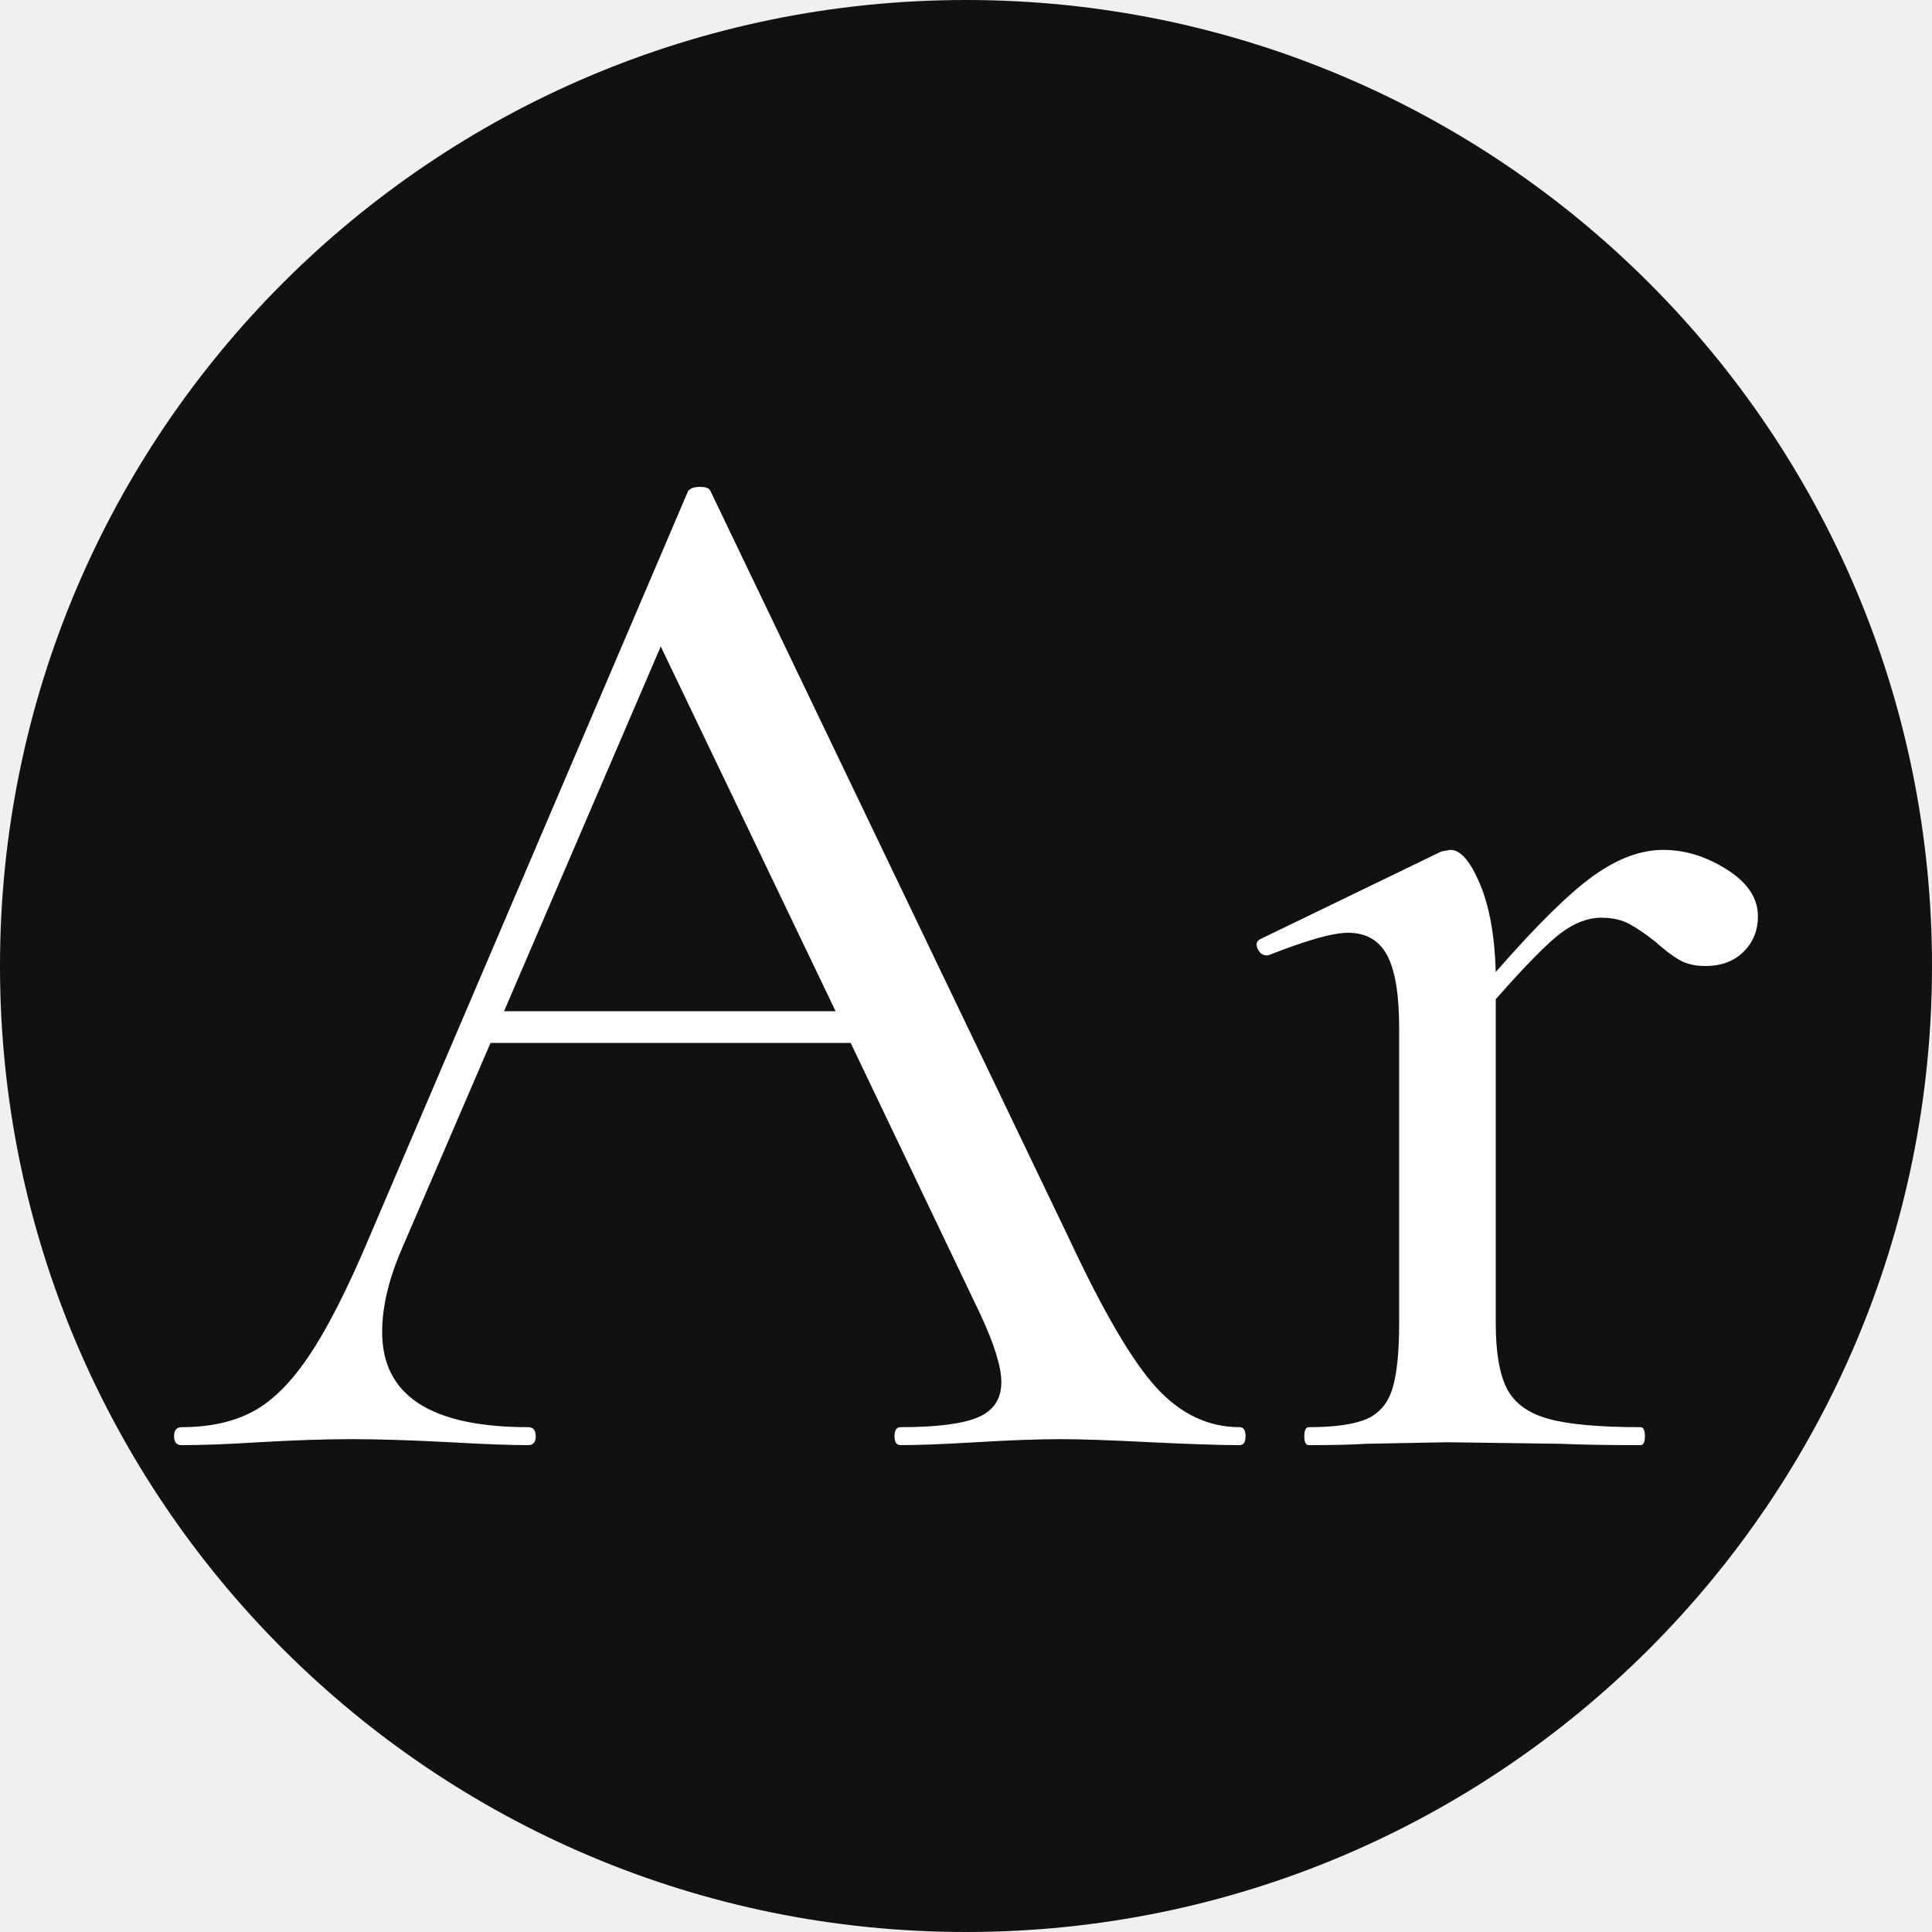
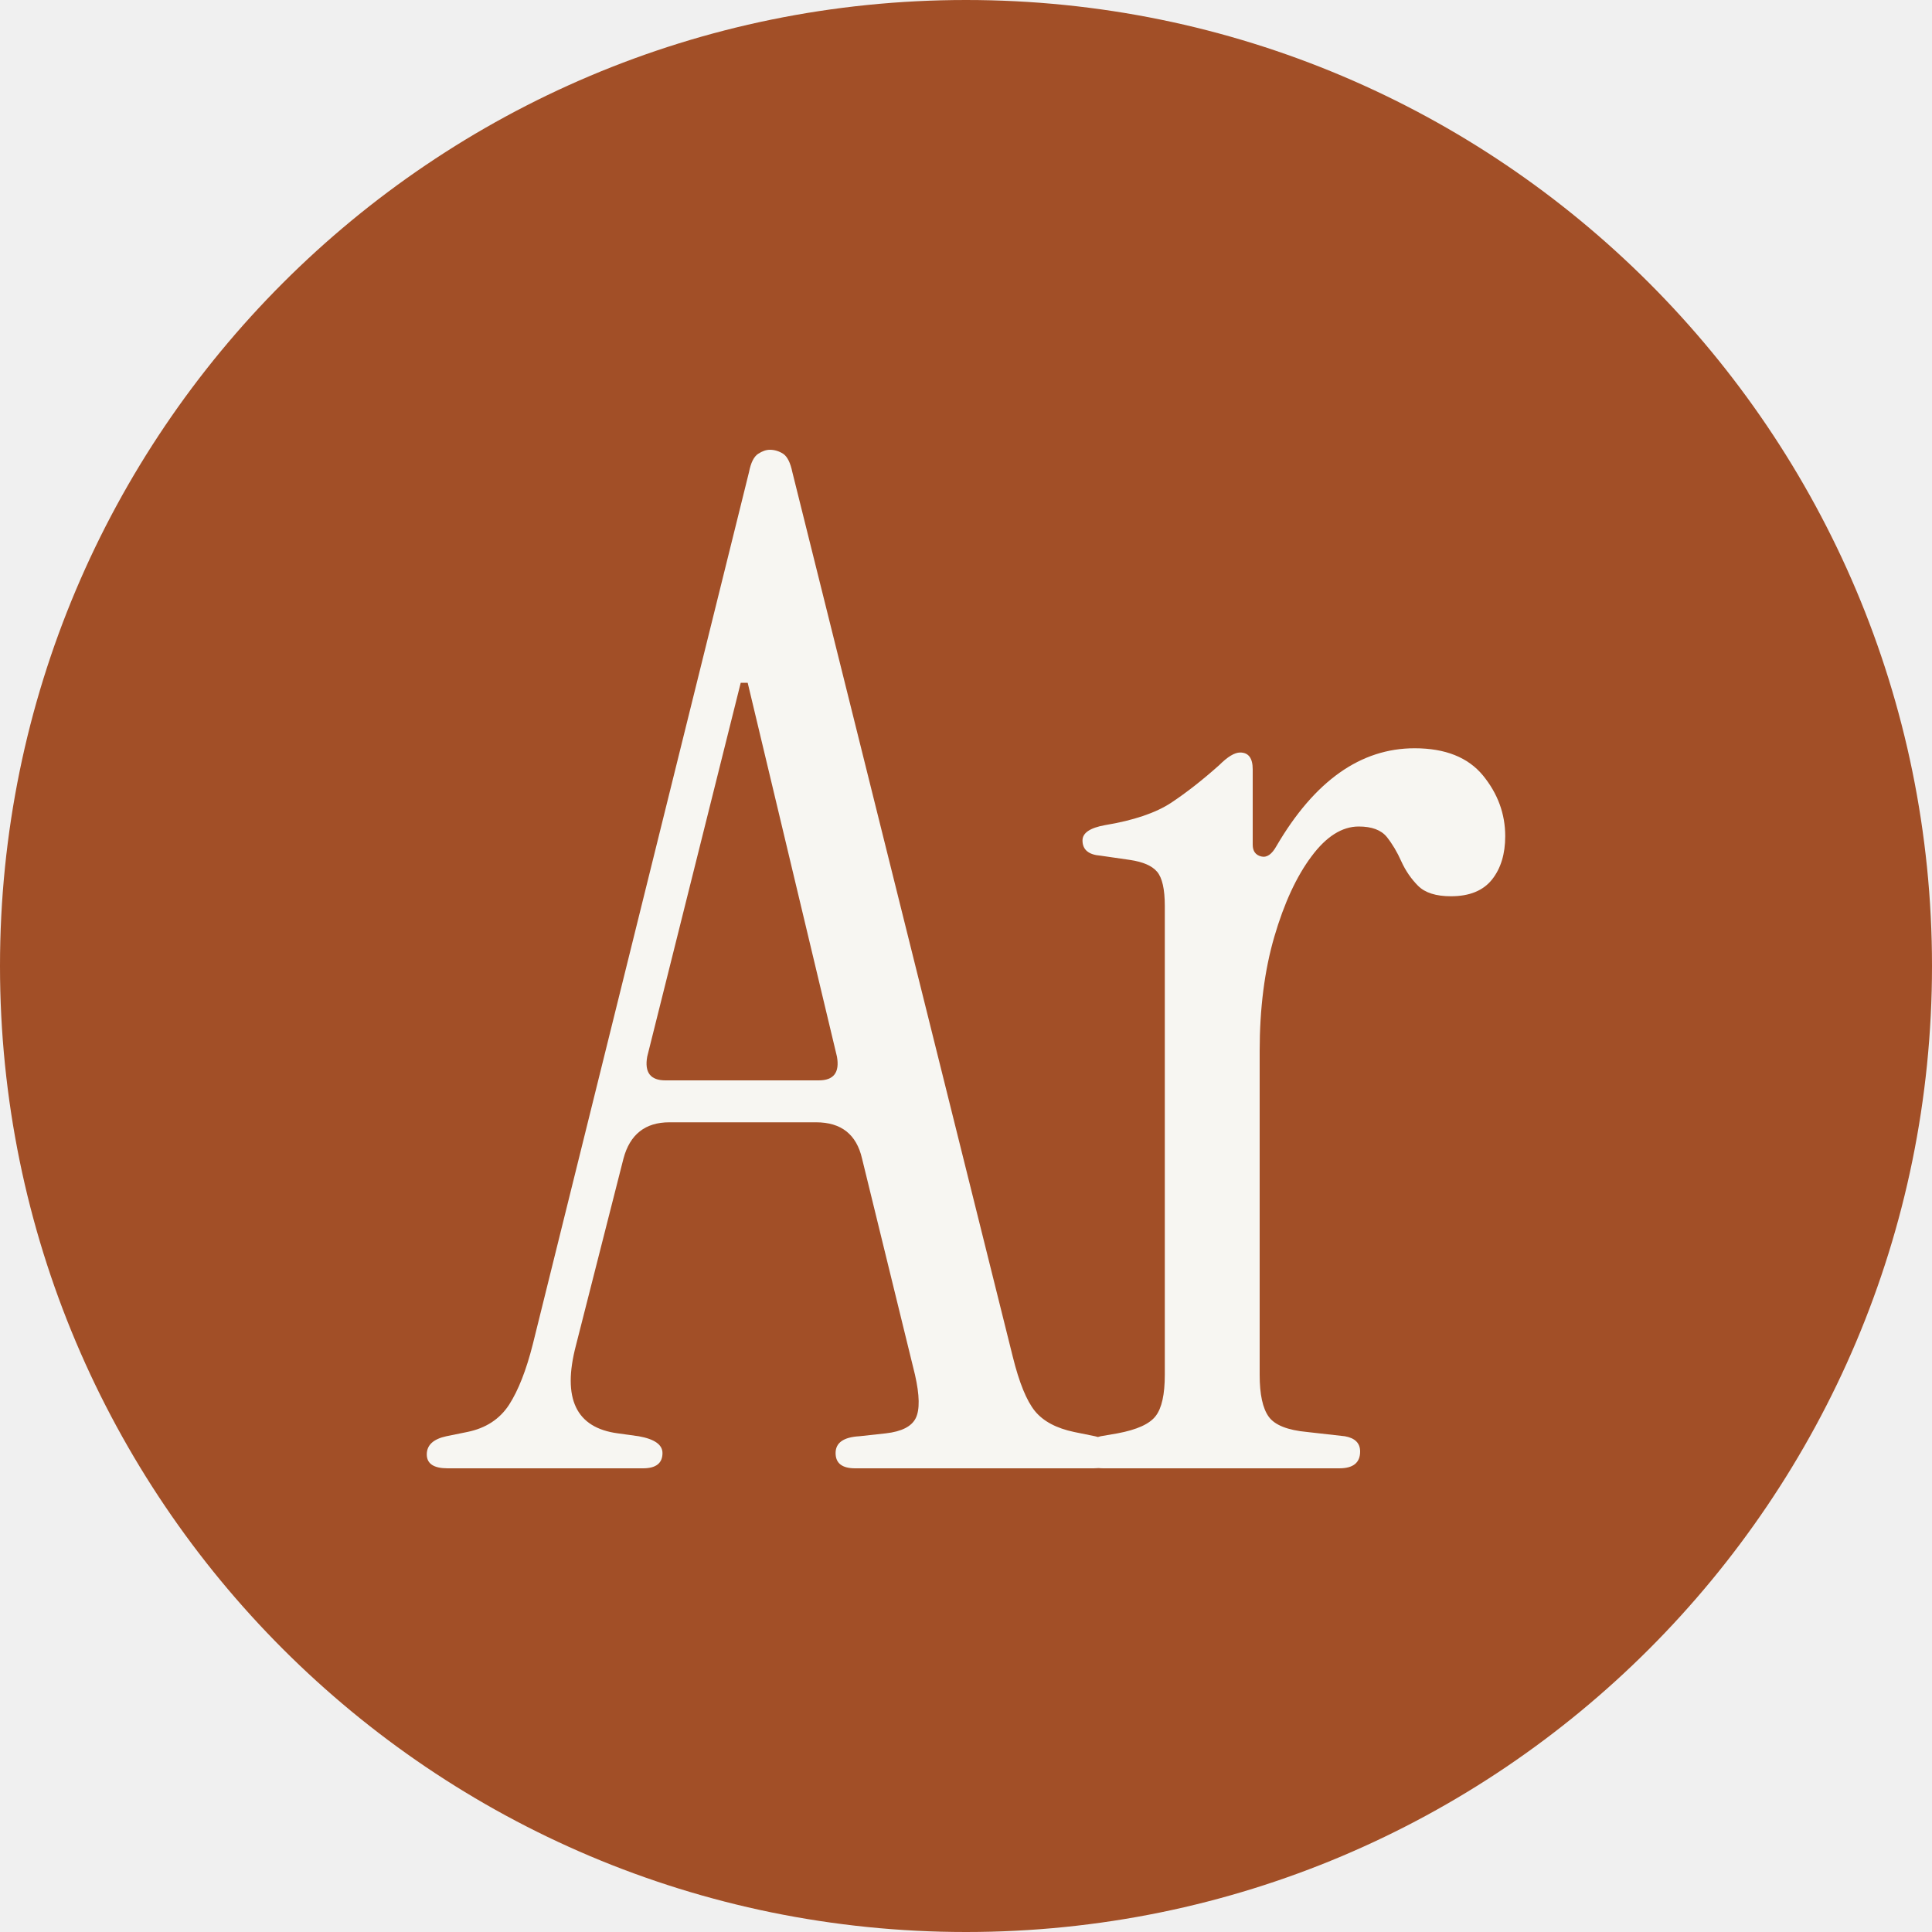
- <svg xmlns="http://www.w3.org/2000/svg" width="256" height="256" viewBox="0 0 100 100">
-   <rect width="100" height="100" fill="#111" rx="50" />
-   <path fill="#fff" d="M64.16 73.87Q64.47 73.87 64.47 74.34Q64.47 74.80 64.16 74.80L64.16 74.80Q62.68 74.80 59.56 74.65L59.56 74.65Q56.44 74.49 54.95 74.49L54.95 74.49Q53.16 74.49 50.51 74.65L50.51 74.65Q48.01 74.80 46.61 74.80L46.61 74.80Q46.30 74.80 46.30 74.34Q46.30 73.87 46.61 73.87L46.61 73.87Q49.42 73.87 50.62 73.36Q51.83 72.85 51.83 71.53L51.83 71.53Q51.83 70.36 50.74 68.02L50.74 68.02L44.03 53.98L25.39 53.98L20.79 64.66Q19.78 67.00 19.78 68.95L19.78 68.95Q19.78 73.87 27.34 73.87L27.34 73.87Q27.73 73.87 27.73 74.34Q27.73 74.80 27.34 74.80L27.34 74.80Q25.94 74.80 23.29 74.65L23.29 74.65Q20.32 74.49 18.14 74.49L18.14 74.49Q16.19 74.49 13.38 74.65L13.38 74.65Q11.04 74.80 9.40 74.80L9.40 74.80Q9.01 74.80 9.01 74.34Q9.01 73.87 9.40 73.87L9.40 73.87Q11.59 73.87 13.11 73.05Q14.63 72.23 16.03 70.12Q17.44 68.02 19.15 63.96L19.15 63.96L35.61 25.43Q35.77 25.20 36.23 25.20L36.23 25.20Q36.70 25.20 36.78 25.43L36.78 25.43L55.34 64.12Q58.00 69.81 59.87 71.84Q61.74 73.87 64.16 73.87L64.16 73.87ZM34.20 33.46L26.09 52.34L43.25 52.34L34.20 33.46ZM86.08 43.99Q87.79 43.99 89.39 45.01Q90.99 46.02 90.99 47.43L90.99 47.43Q90.99 48.52 90.25 49.26Q89.51 50 88.26 50L88.26 50Q87.48 50 86.93 49.69Q86.39 49.38 85.69 48.75L85.69 48.75Q84.91 48.13 84.32 47.82Q83.73 47.50 82.88 47.50L82.88 47.50Q81.86 47.50 80.81 48.28Q79.76 49.06 77.42 51.72L77.42 51.72L77.42 68.49Q77.42 70.75 78.00 71.88Q78.59 73.01 80.15 73.44Q81.71 73.87 84.91 73.87L84.91 73.87Q85.14 73.87 85.14 74.34Q85.14 74.80 84.91 74.80L84.91 74.80Q82.33 74.80 80.77 74.73L80.77 74.73L74.92 74.65L70.71 74.73Q69.62 74.80 67.75 74.80L67.75 74.80Q67.51 74.80 67.51 74.34Q67.51 73.87 67.75 73.87L67.75 73.87Q69.77 73.87 70.75 73.44Q71.72 73.01 72.07 71.88Q72.42 70.75 72.42 68.49L72.42 68.49L72.42 53.20Q72.42 50.62 71.80 49.45Q71.18 48.28 69.77 48.28L69.77 48.28Q68.60 48.28 65.64 49.45L65.64 49.45L65.56 49.45Q65.25 49.45 65.09 49.10Q64.94 48.75 65.25 48.60L65.25 48.60L74.61 44.07L75.08 43.99Q75.86 43.99 76.60 45.75Q77.34 47.50 77.42 50.31L77.42 50.31Q80.62 46.65 82.49 45.32Q84.36 43.99 86.08 43.99L86.08 43.99Z" />
+ <svg xmlns="http://www.w3.org/2000/svg" viewBox="0 0 100 100">
+   <circle cx="50" cy="50" r="50" fill="#a24f27" />
+   <path fill="#f7f6f2" d="M23.17 76Q22.09 76 22.09 75.28Q22.09 74.56 23.1 74.34L24.18 74.12Q25.62 73.83 26.35 72.71Q27.07 71.59 27.58 69.57L38.77 24.43Q38.91 23.71 39.24 23.49Q39.56 23.28 39.85 23.28Q40.21 23.28 40.54 23.49Q40.86 23.71 41.01 24.43L52.42 70.22Q52.92 72.24 53.57 73.04Q54.22 73.83 55.6 74.12L56.68 74.34Q57.69 74.56 57.69 75.28Q57.69 76 56.61 76H44.26Q43.25 76 43.25 75.21Q43.25 74.41 44.48 74.34L45.85 74.19Q47.08 74.05 47.4 73.4Q47.72 72.75 47.36 71.16L44.62 59.97Q44.19 58.09 42.24 58.09H34.65Q32.77 58.09 32.27 59.97L29.81 69.64Q28.73 73.76 31.98 74.19L33.06 74.34Q34.29 74.56 34.29 75.21Q34.29 76 33.28 76ZM34.44 55.92H42.38Q43.54 55.92 43.32 54.69L38.7 35.34H38.34L33.5 54.69Q33.28 55.92 34.44 55.92ZM66.07 43.79Q69.03 38.73 73.22 38.73Q75.6 38.73 76.76 40.14Q77.91 41.55 77.91 43.28Q77.91 44.66 77.23 45.52Q76.54 46.39 75.1 46.39Q73.94 46.39 73.4 45.85Q72.86 45.31 72.53 44.58Q72.21 43.86 71.78 43.32Q71.34 42.78 70.33 42.78Q69.03 42.78 67.88 44.33Q66.72 45.88 65.96 48.48Q65.2 51.08 65.2 54.41V71.16Q65.2 72.68 65.67 73.33Q66.14 73.98 67.66 74.12L69.61 74.34Q70.4 74.48 70.4 75.13Q70.4 76 69.32 76H57.11Q56.03 76 56.03 75.21Q56.03 74.56 56.97 74.34L57.84 74.19Q59.35 73.91 59.82 73.29Q60.29 72.68 60.29 71.16V46.89Q60.29 45.59 59.89 45.12Q59.5 44.66 58.49 44.51L56.97 44.29Q56.03 44.22 56.03 43.5Q56.03 42.92 57.19 42.71Q59.42 42.34 60.62 41.55Q61.81 40.76 63.11 39.6Q63.76 38.95 64.19 38.95Q64.84 38.95 64.84 39.82V43.72Q64.84 44.22 65.28 44.33Q65.71 44.44 66.07 43.79Z" />
</svg>
